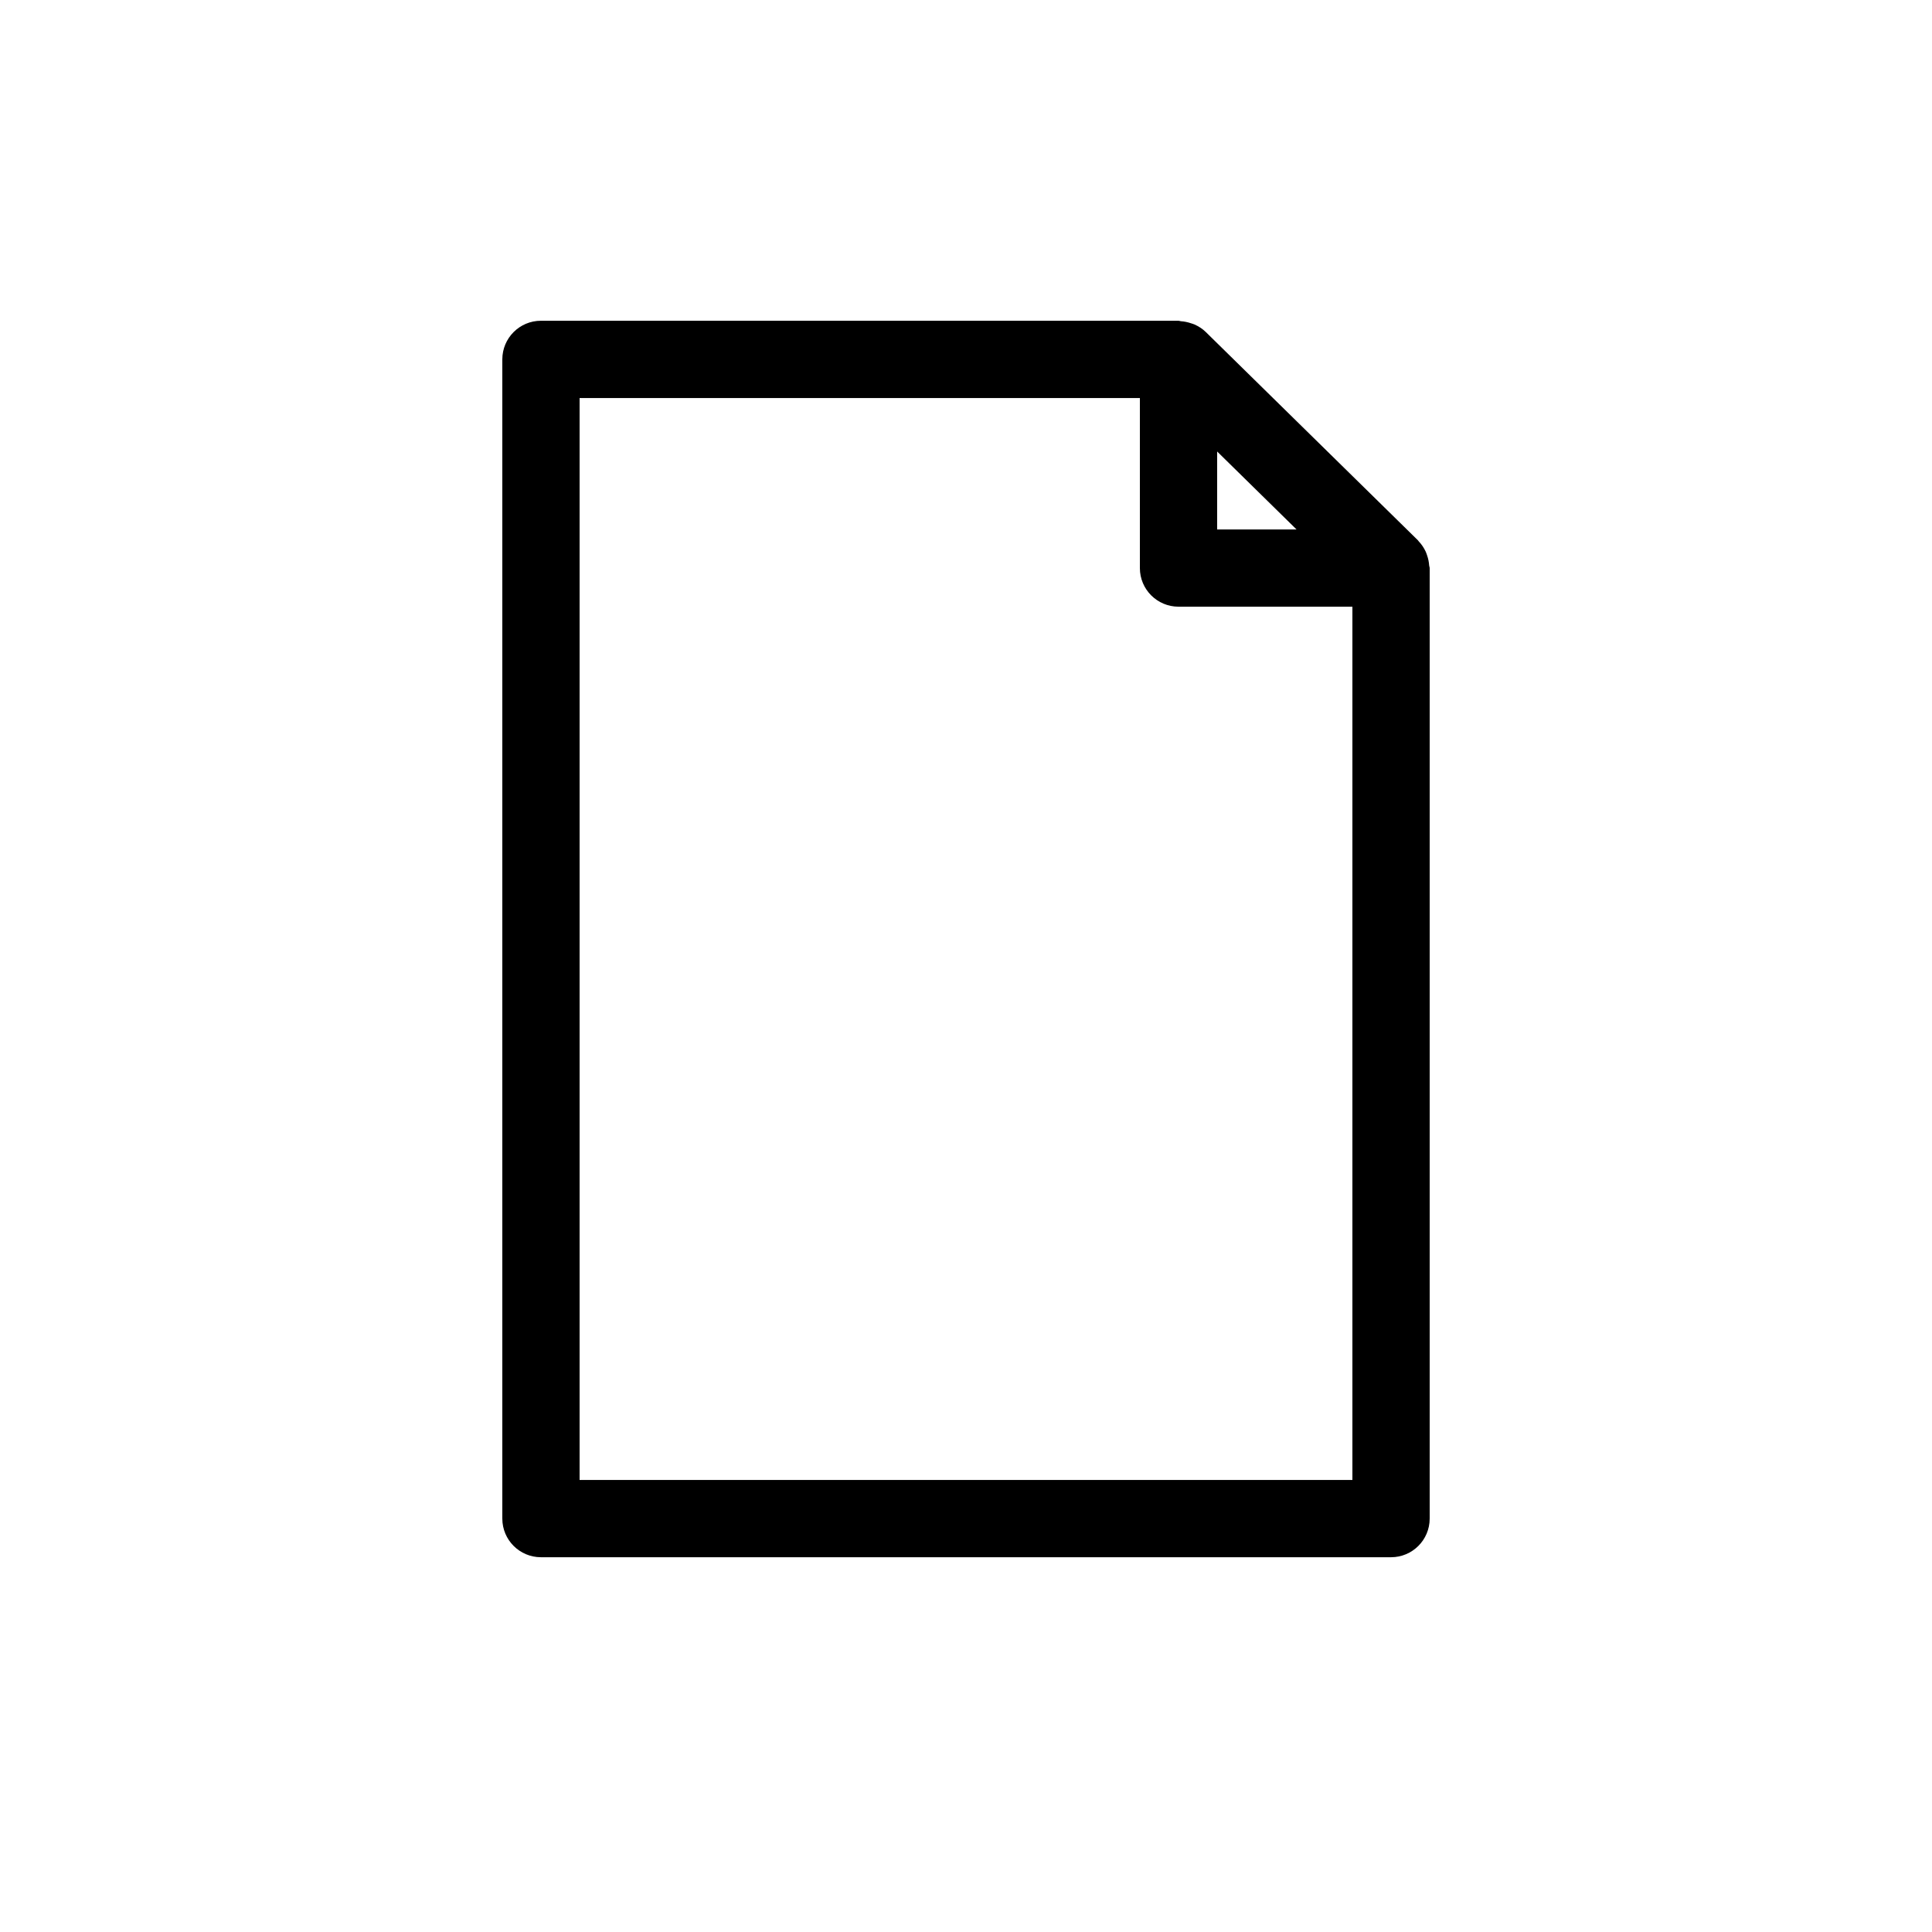
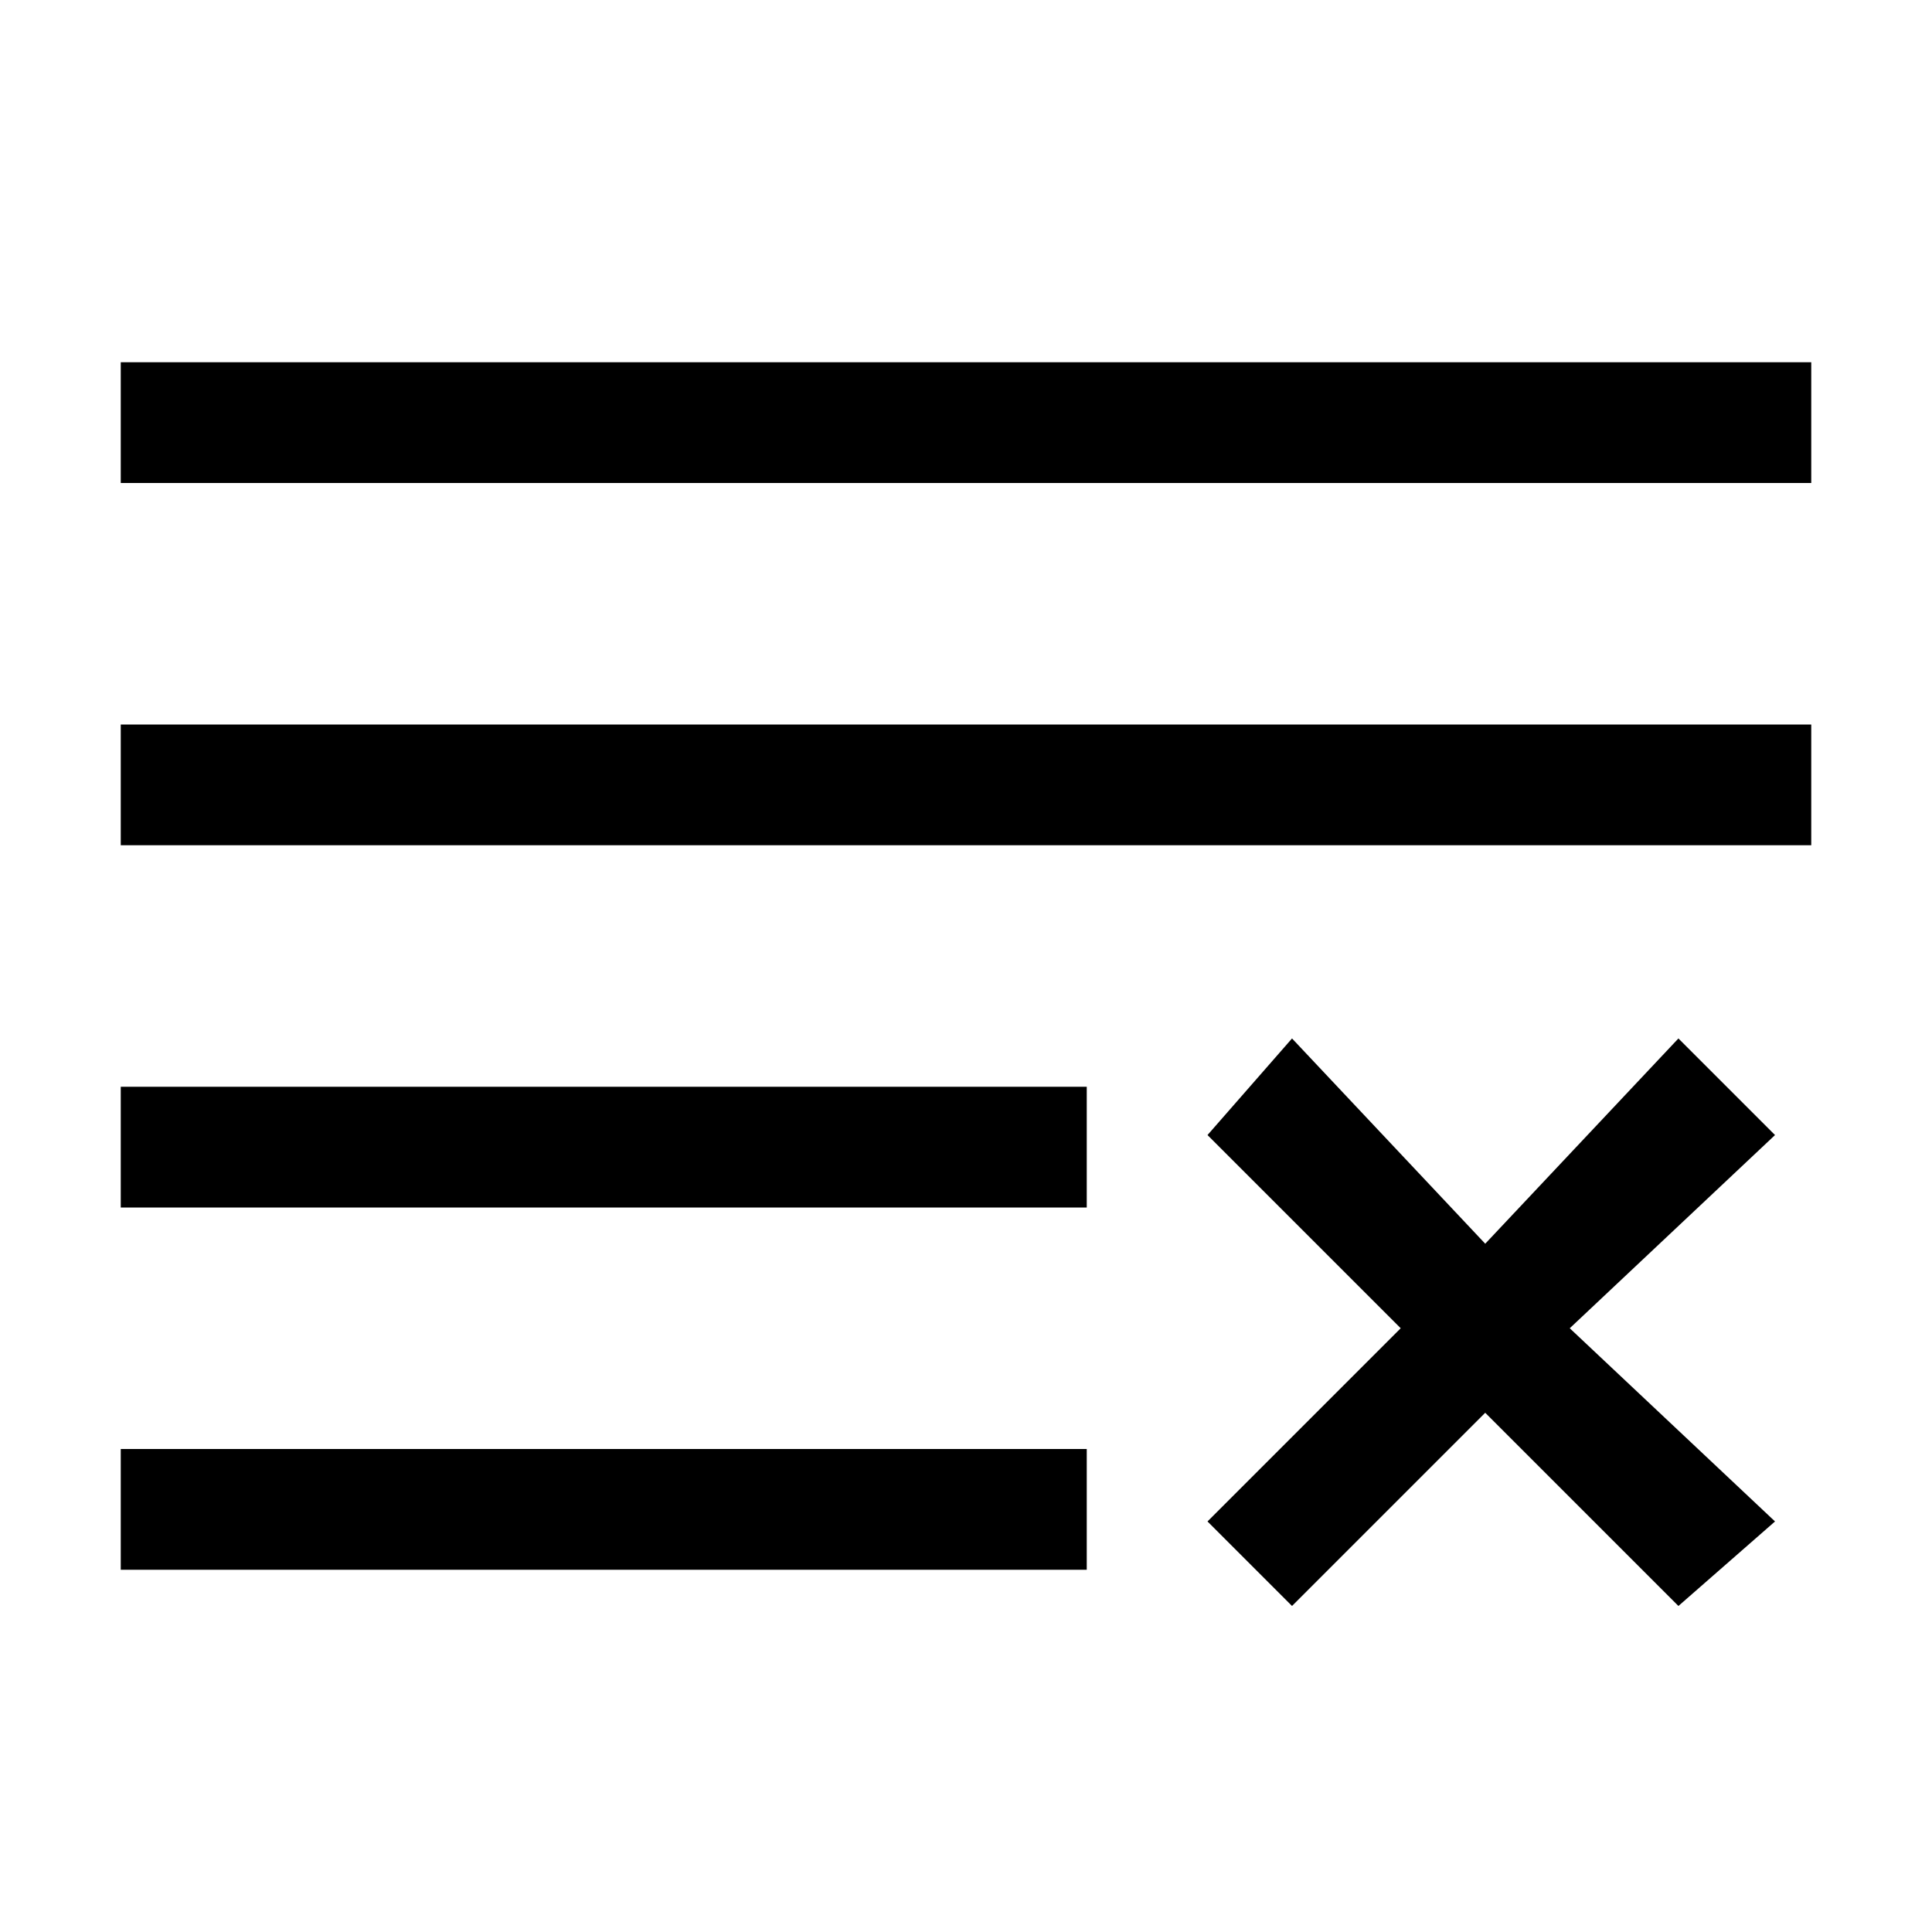
- <svg xmlns="http://www.w3.org/2000/svg" fill="#000000" height="800px" width="800px" version="1.1" id="Layer_1" viewBox="0 0 50 50" enable-background="new 0 0 50 50" xml:space="preserve">
-   <path d="M36,40.301c0.552,0,1-0.447,1-1v-24.6c0-0.022-0.011-0.041-0.013-0.063c-0.006-0.09-0.023-0.177-0.053-0.262  c-0.012-0.034-0.021-0.066-0.036-0.098c-0.045-0.096-0.103-0.186-0.179-0.265c-0.006-0.006-0.009-0.015-0.016-0.021  c-0.001-0.001-0.002-0.003-0.003-0.005l-5.5-5.4c-0.083-0.081-0.18-0.14-0.282-0.188c-0.031-0.014-0.063-0.022-0.096-0.033  c-0.085-0.029-0.172-0.047-0.262-0.053C30.54,8.312,30.522,8.301,30.5,8.301H14c-0.552,0-1,0.447-1,1v30c0,0.553,0.448,1,1,1H36z   M31.5,11.685l2.054,2.017H31.5V11.685z M15,10.301h14.5v4.4c0,0.553,0.448,1,1,1H35v22.6H15V10.301z" />
+ <svg xmlns="http://www.w3.org/2000/svg" width="800px" height="800px" viewBox="0 0 16 16" fill="#000000">
+   <path d="M10 12.6l.7.7 1.6-1.6 1.6 1.6.8-.7L13 11l1.7-1.6-.8-.8-1.6 1.7-1.6-1.7-.7.8 1.6 1.6-1.6 1.6zM1 4h14V3H1v1zm0 3h14V6H1v1zm8 2.5V9H1v1h8v-.5zM9 13v-1H1v1h8z" />
</svg>
